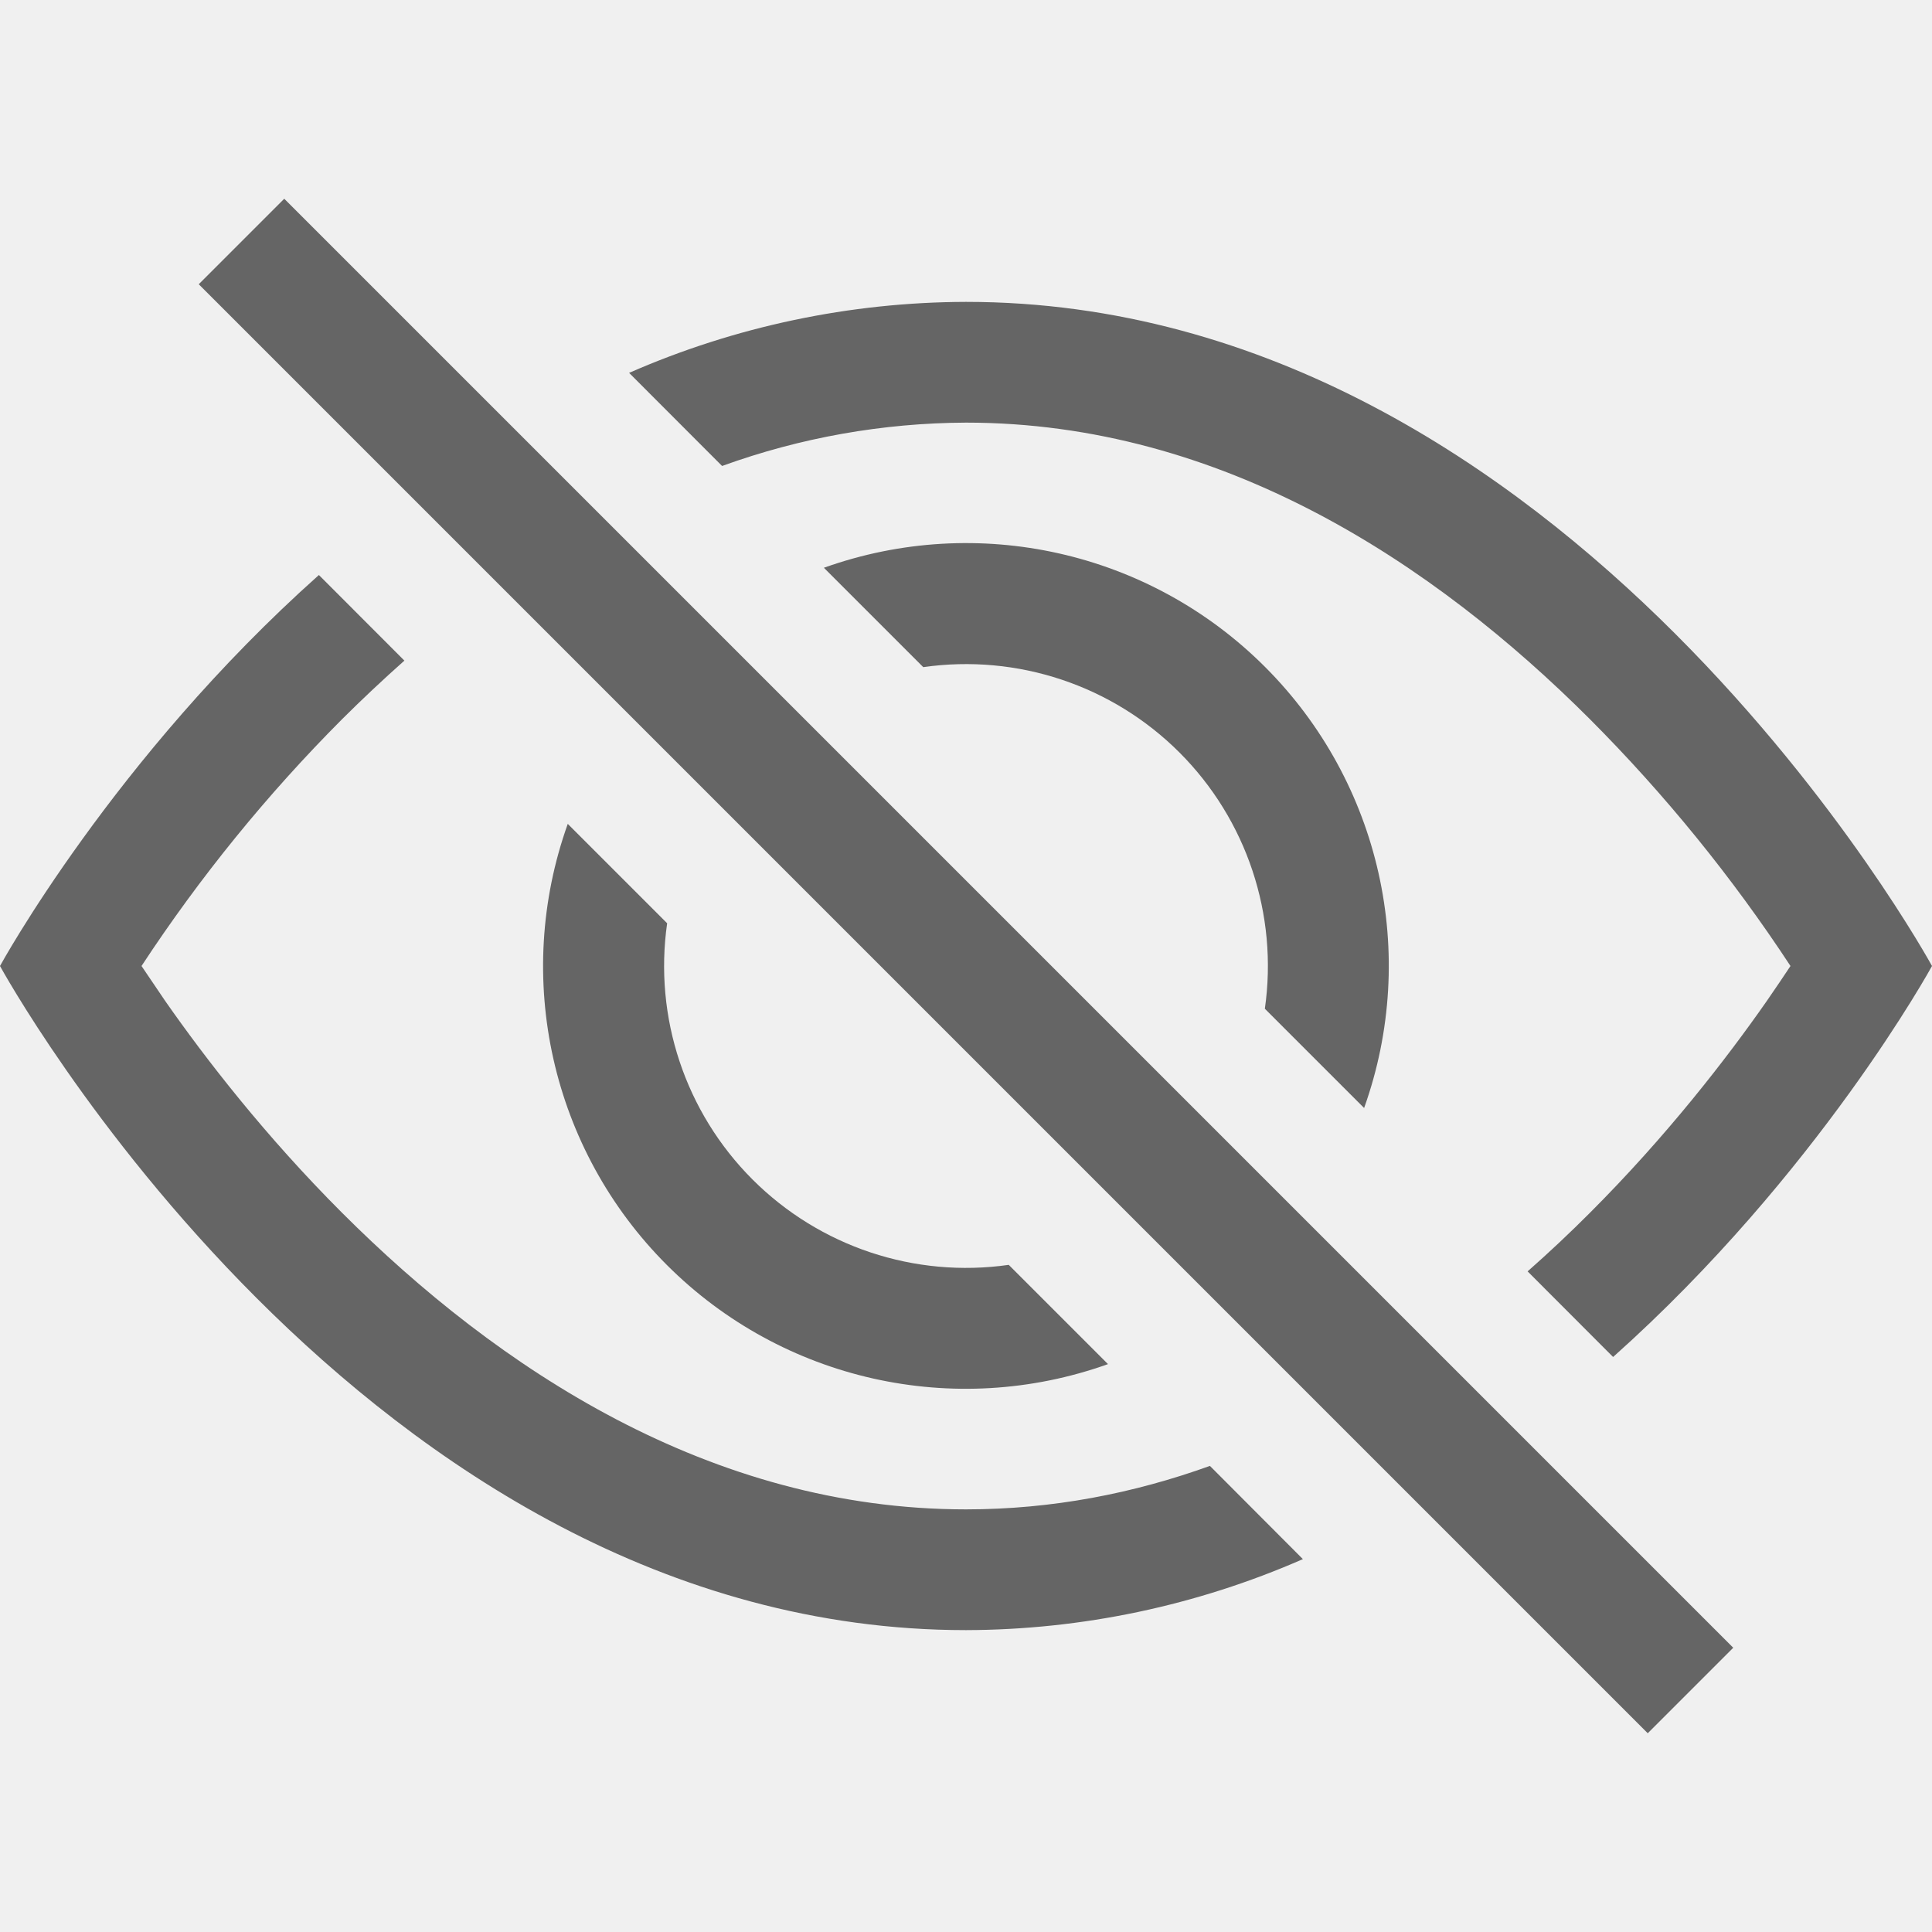
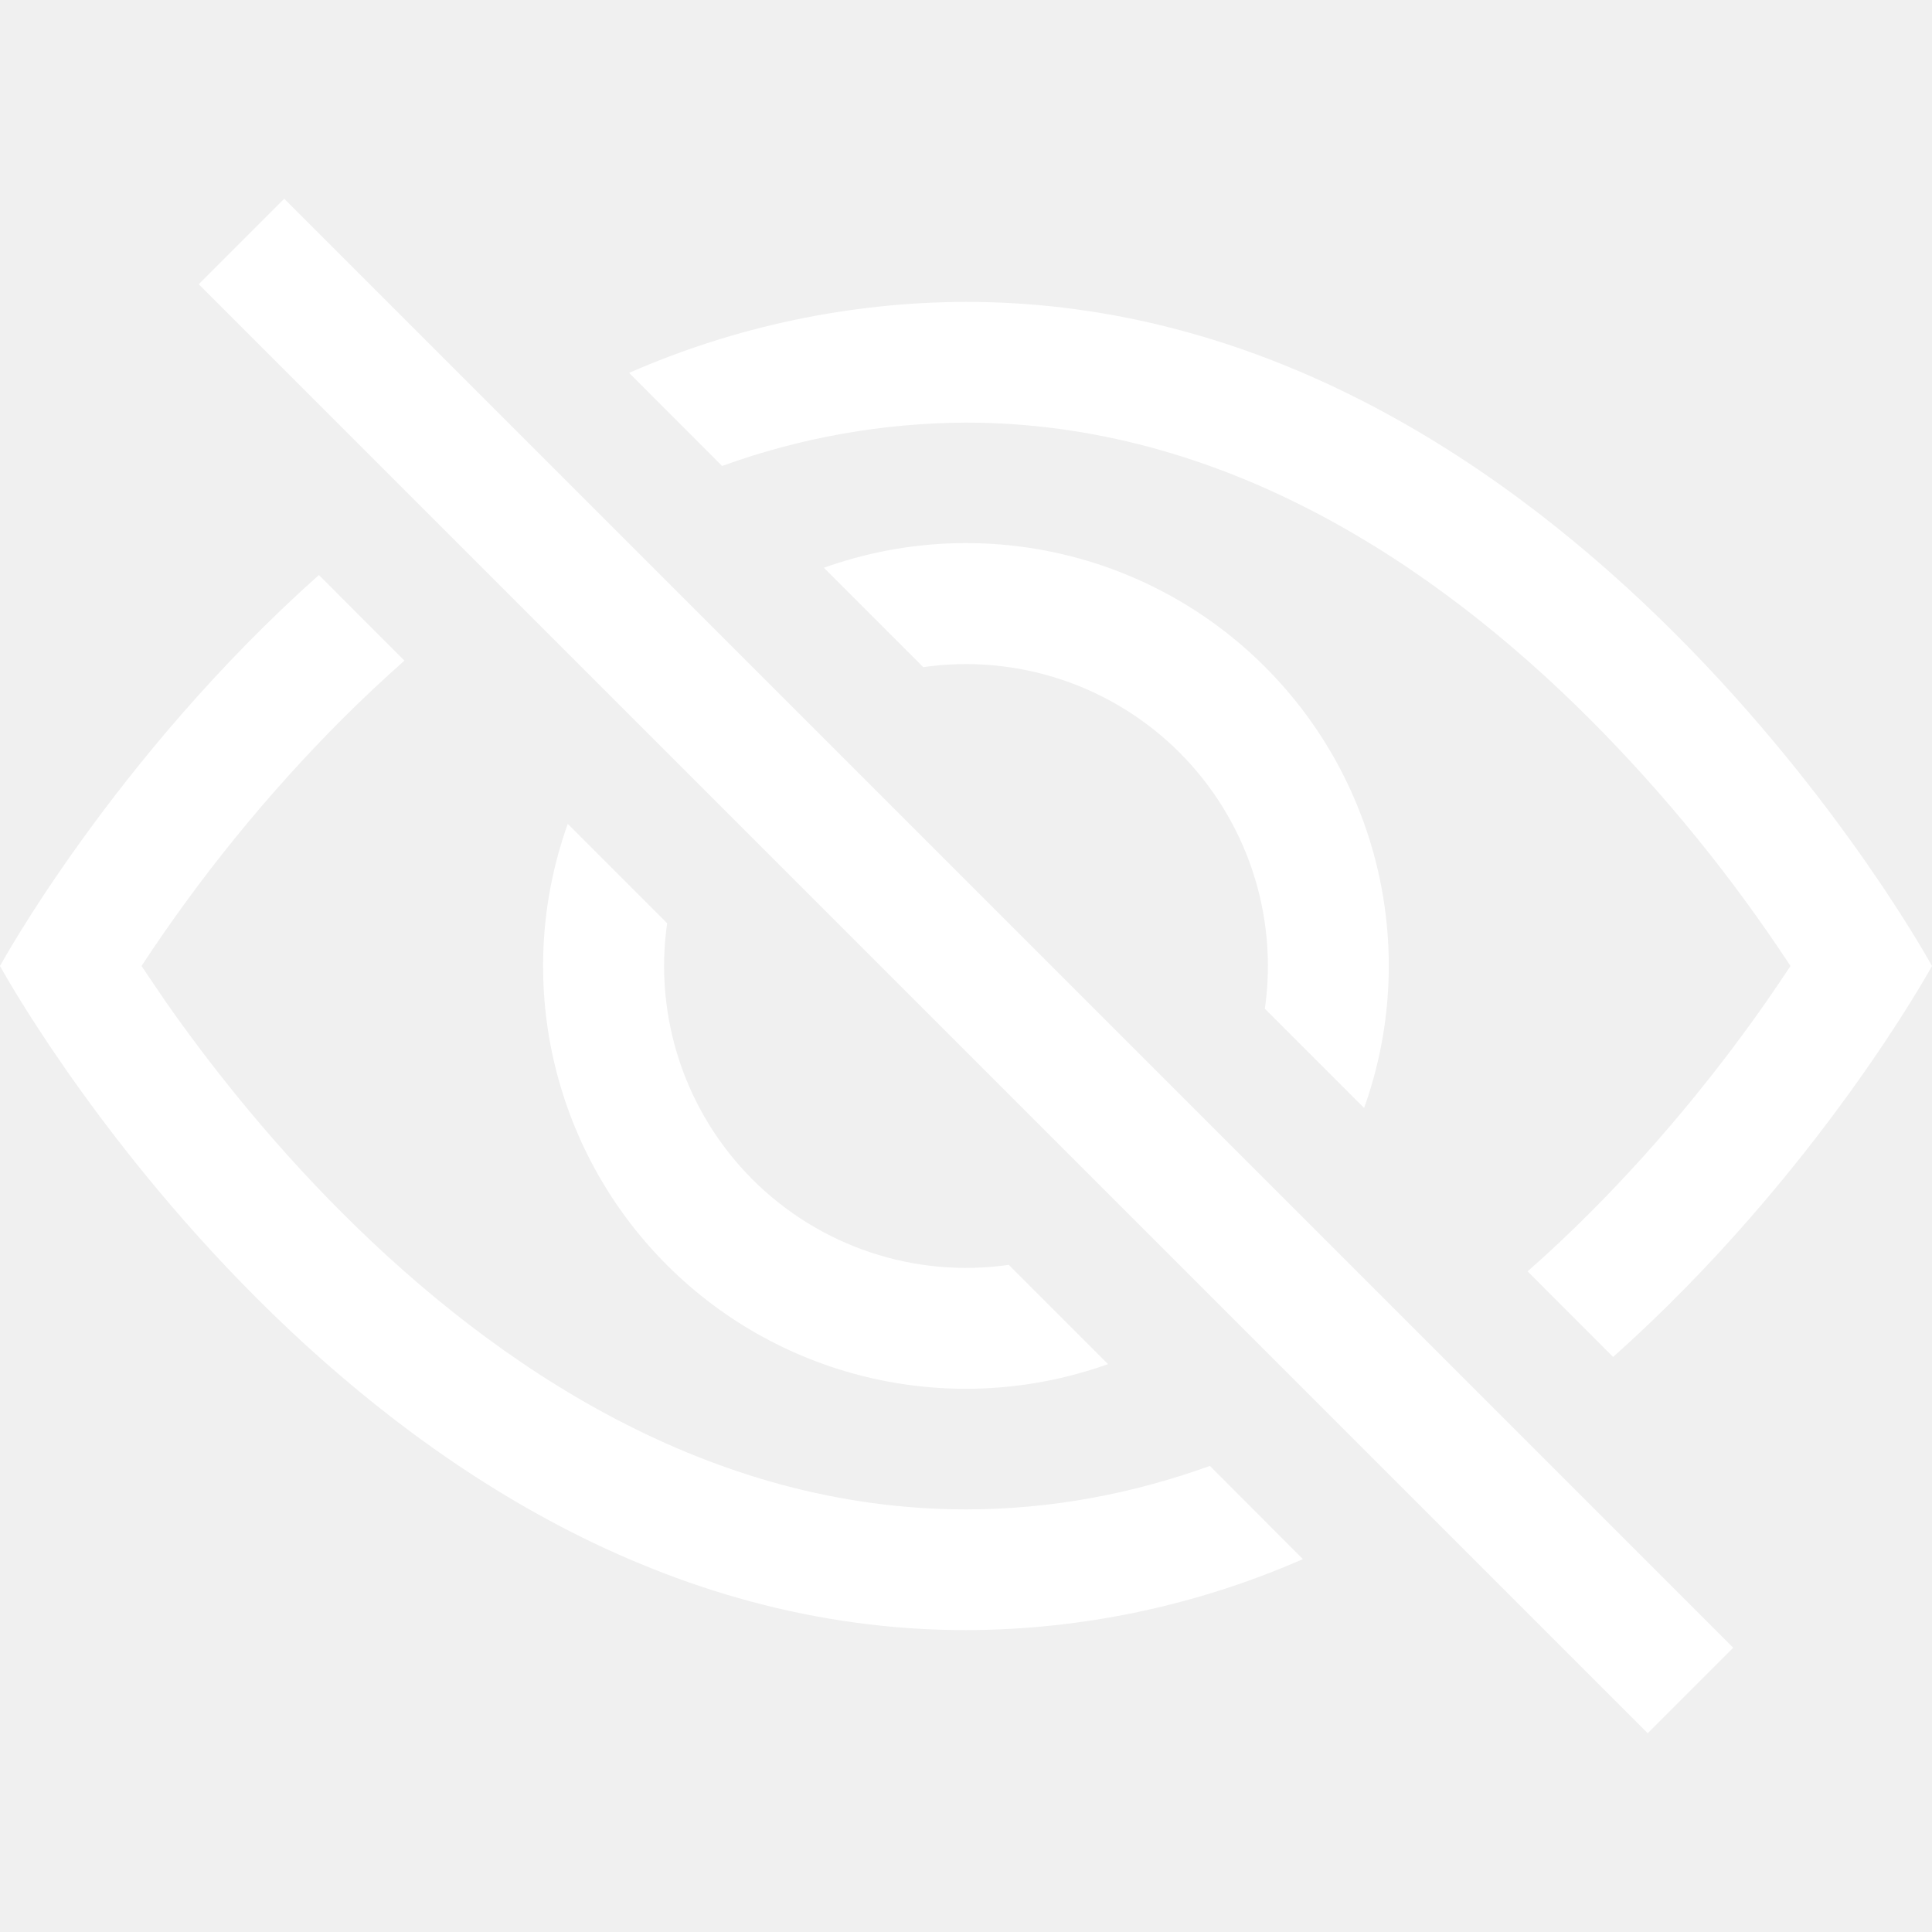
- <svg xmlns="http://www.w3.org/2000/svg" width="30" height="30" fill="#00000094" class="bi bi-eye-slash" viewBox="0 0 16 16">
+ <svg xmlns="http://www.w3.org/2000/svg" width="30" height="30" fill="#ffffff" class="bi bi-eye-slash" viewBox="0 0 16 16">
  <path d="M13.359 11.238C15.06 9.72 16 8 16 8s-3-5.5-8-5.5a7 7 0 0 0-2.79.588l.77.771A6 6 0 0 1 8 3.5c2.12 0 3.879 1.168 5.168 2.457A13 13 0 0 1 14.828 8q-.086.13-.195.288c-.335.48-.83 1.12-1.465 1.755q-.247.248-.517.486z" />
  <path d="M11.297 9.176a3.5 3.5 0 0 0-4.474-4.474l.823.823a2.5 2.5 0 0 1 2.829 2.829zm-2.943 1.299.822.822a3.5 3.5 0 0 1-4.474-4.474l.823.823a2.5 2.5 0 0 0 2.829 2.829" />
  <path d="M3.35 5.47q-.27.24-.518.487A13 13 0 0 0 1.172 8l.195.288c.335.48.83 1.12 1.465 1.755C4.121 11.332 5.881 12.5 8 12.5c.716 0 1.39-.133 2.02-.36l.77.772A7 7 0 0 1 8 13.5C3 13.5 0 8 0 8s.939-1.721 2.641-3.238l.708.709zm10.296 8.884-12-12 .708-.708 12 12z" />
</svg>
